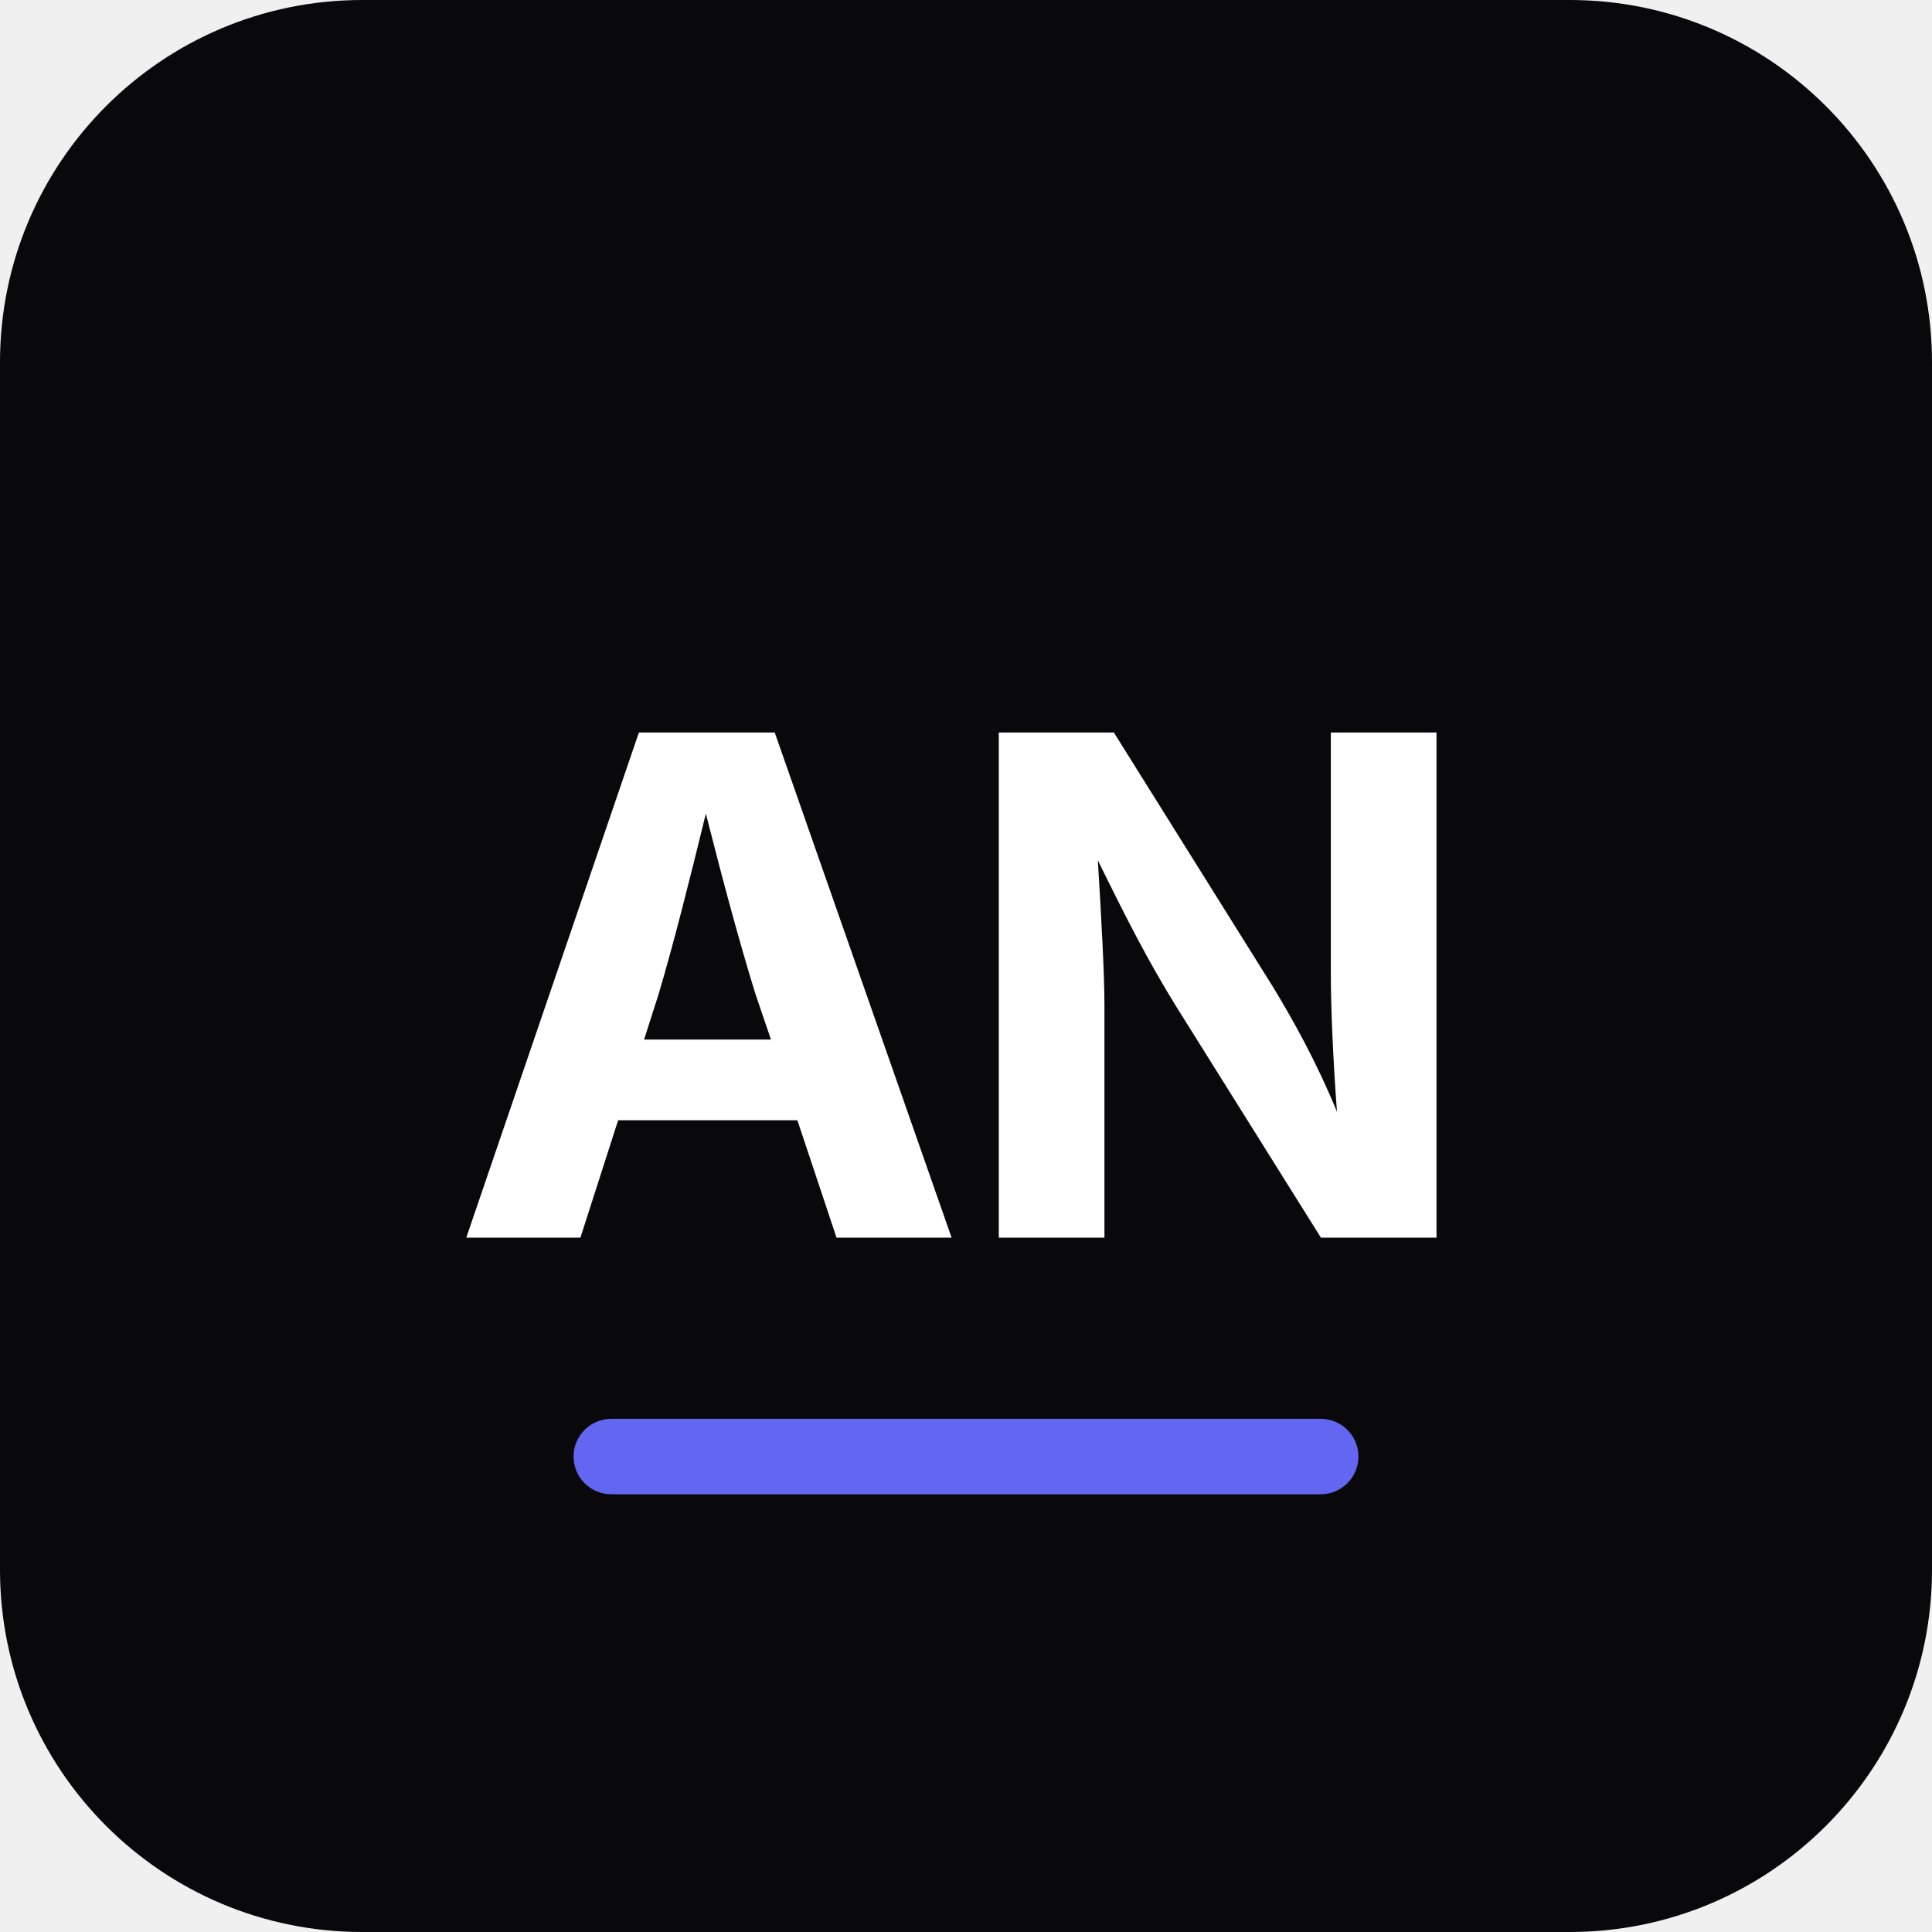
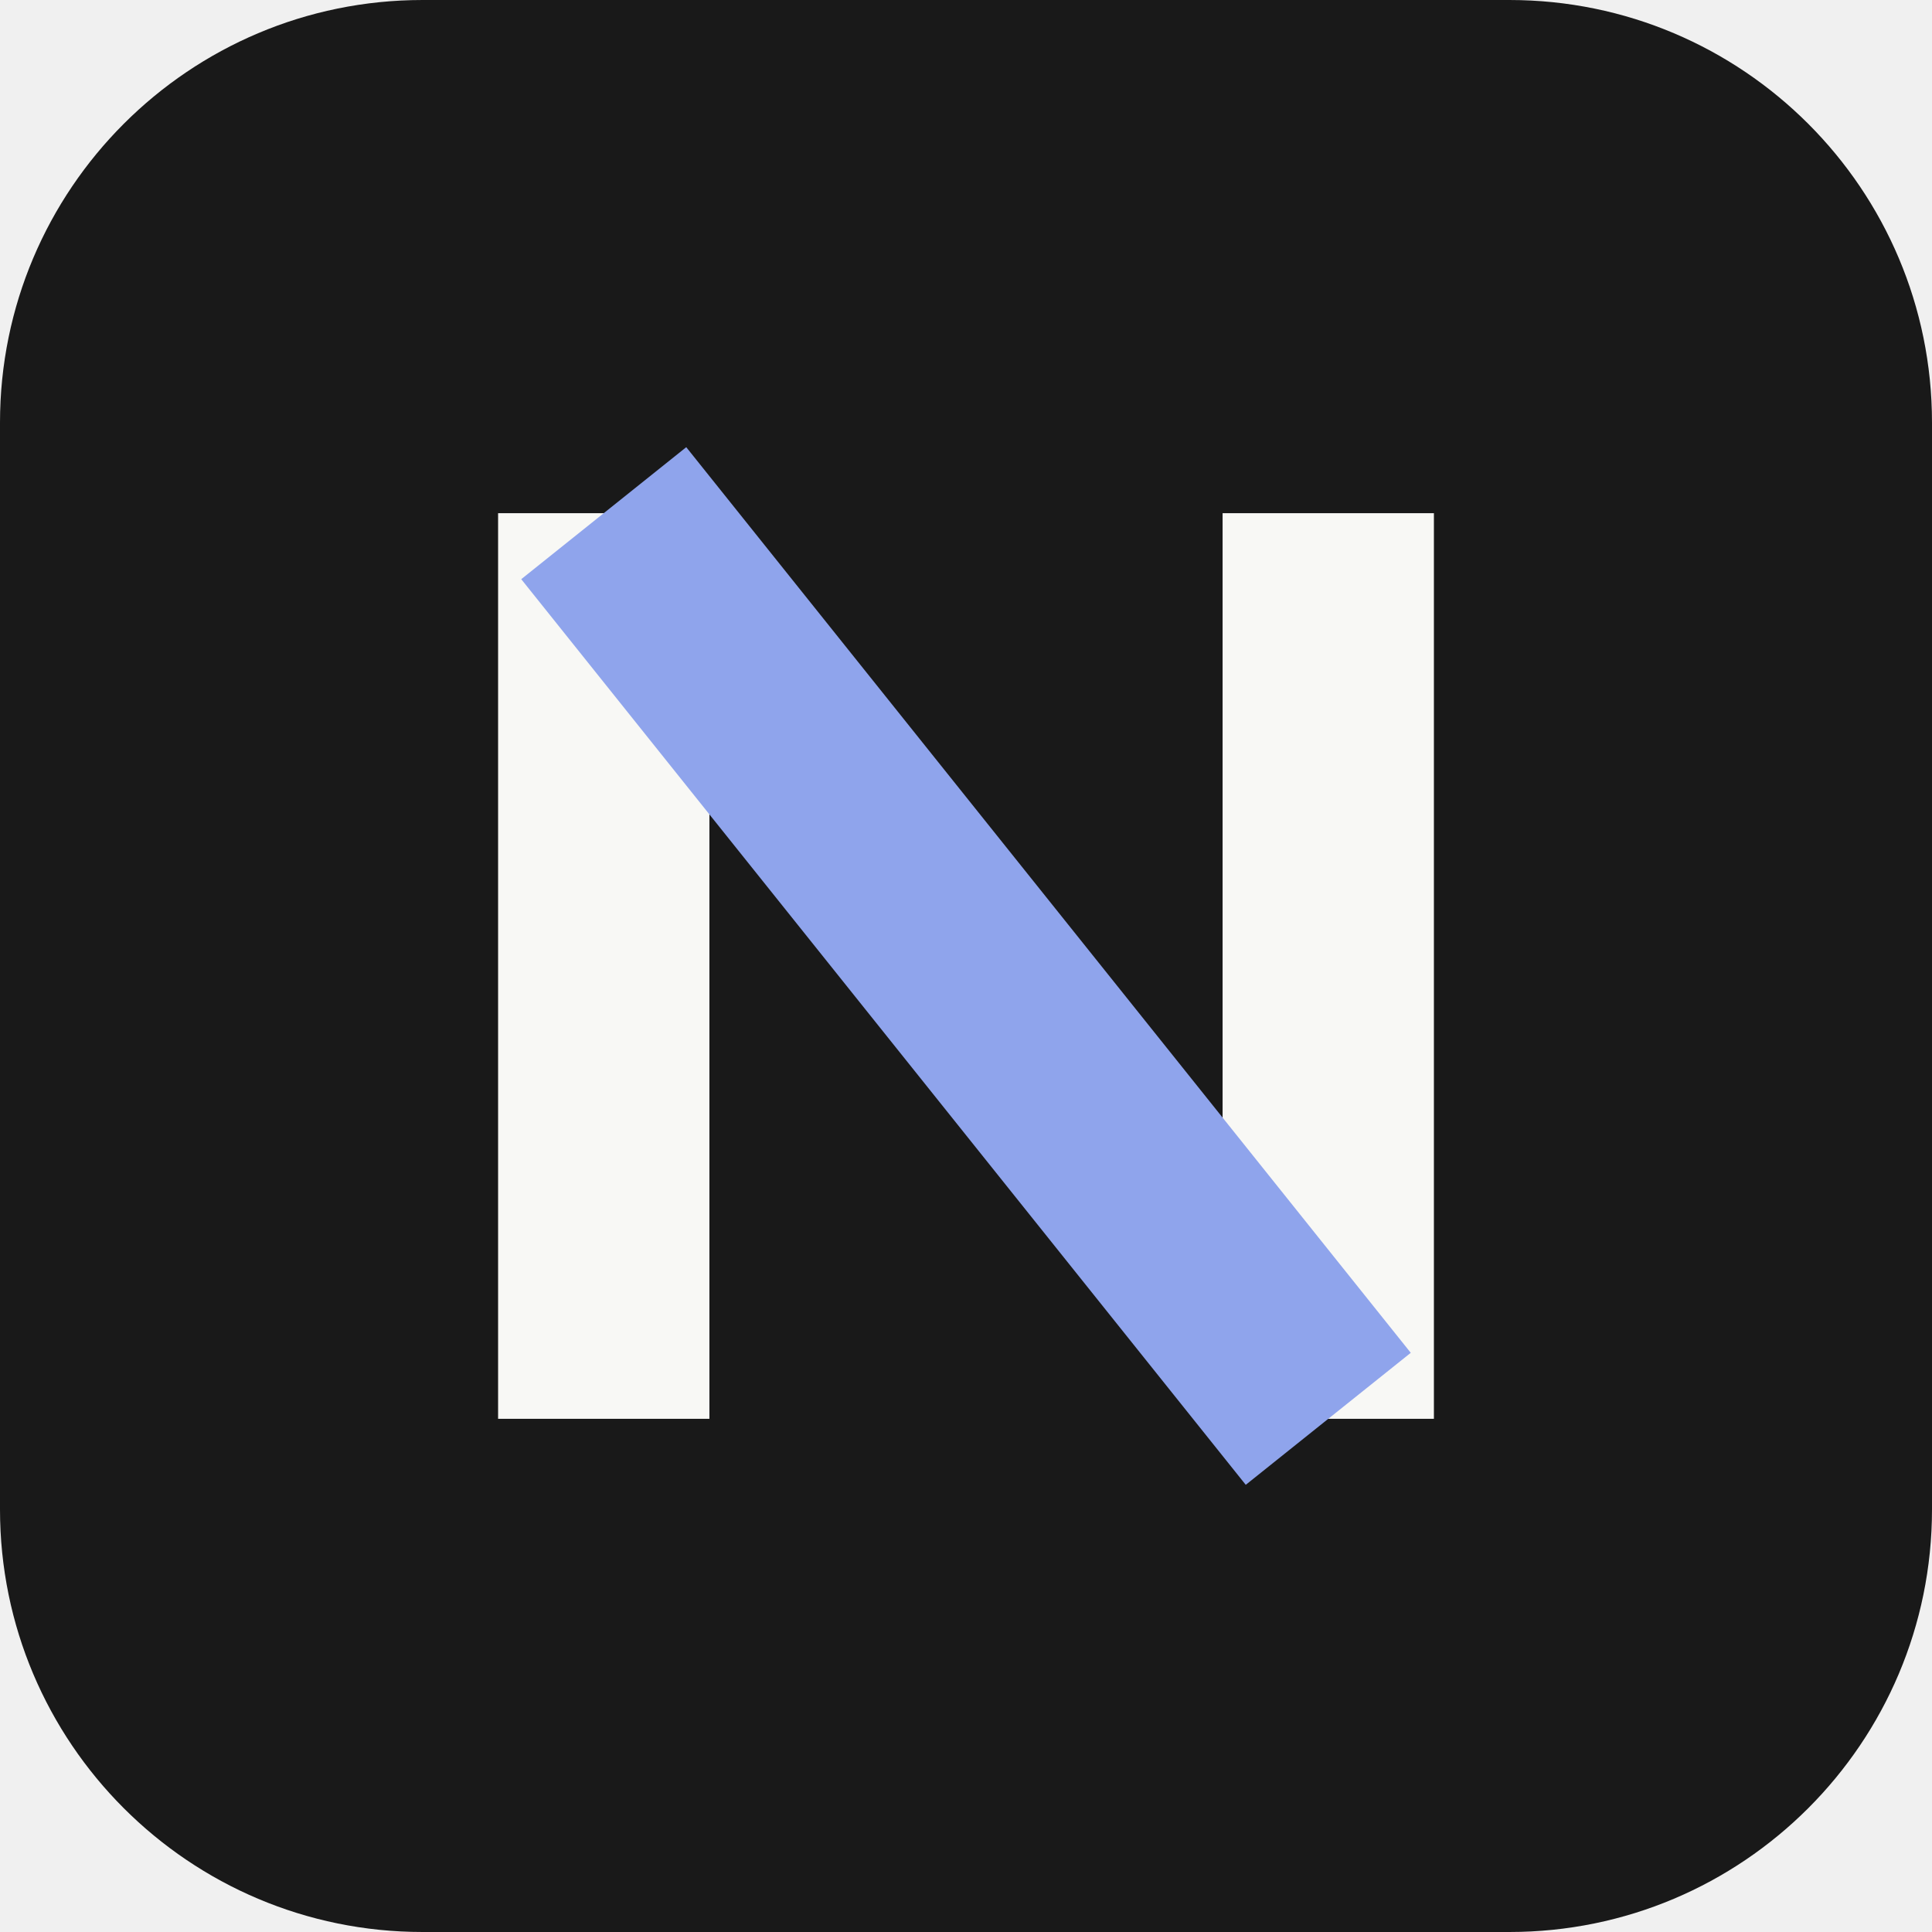
<svg xmlns="http://www.w3.org/2000/svg" viewBox="0 0 64 64">
-   <rect width="64" height="64" rx="12" fill="#09090b" />
-   <text x="32" y="41" text-anchor="middle" font-family="-apple-system, BlinkMacSystemFont, 'Segoe UI', system-ui, sans-serif" font-weight="700" font-size="23" letter-spacing="-0.5" fill="#ffffff">AN</text>
-   <rect x="19" y="47" width="26" height="2.5" rx="1.25" fill="#6366f1" />
+   <rect width="64" height="64" rx="14" fill="#191919" />
+   <path d="M20 47V17M44 47V17" fill="none" stroke="#F8F8F5" stroke-width="7" stroke-linecap="butt" />
+   <path d="M20 17L44 47" fill="none" stroke="#8FA4EC" stroke-width="7" stroke-linecap="butt" />
</svg>
